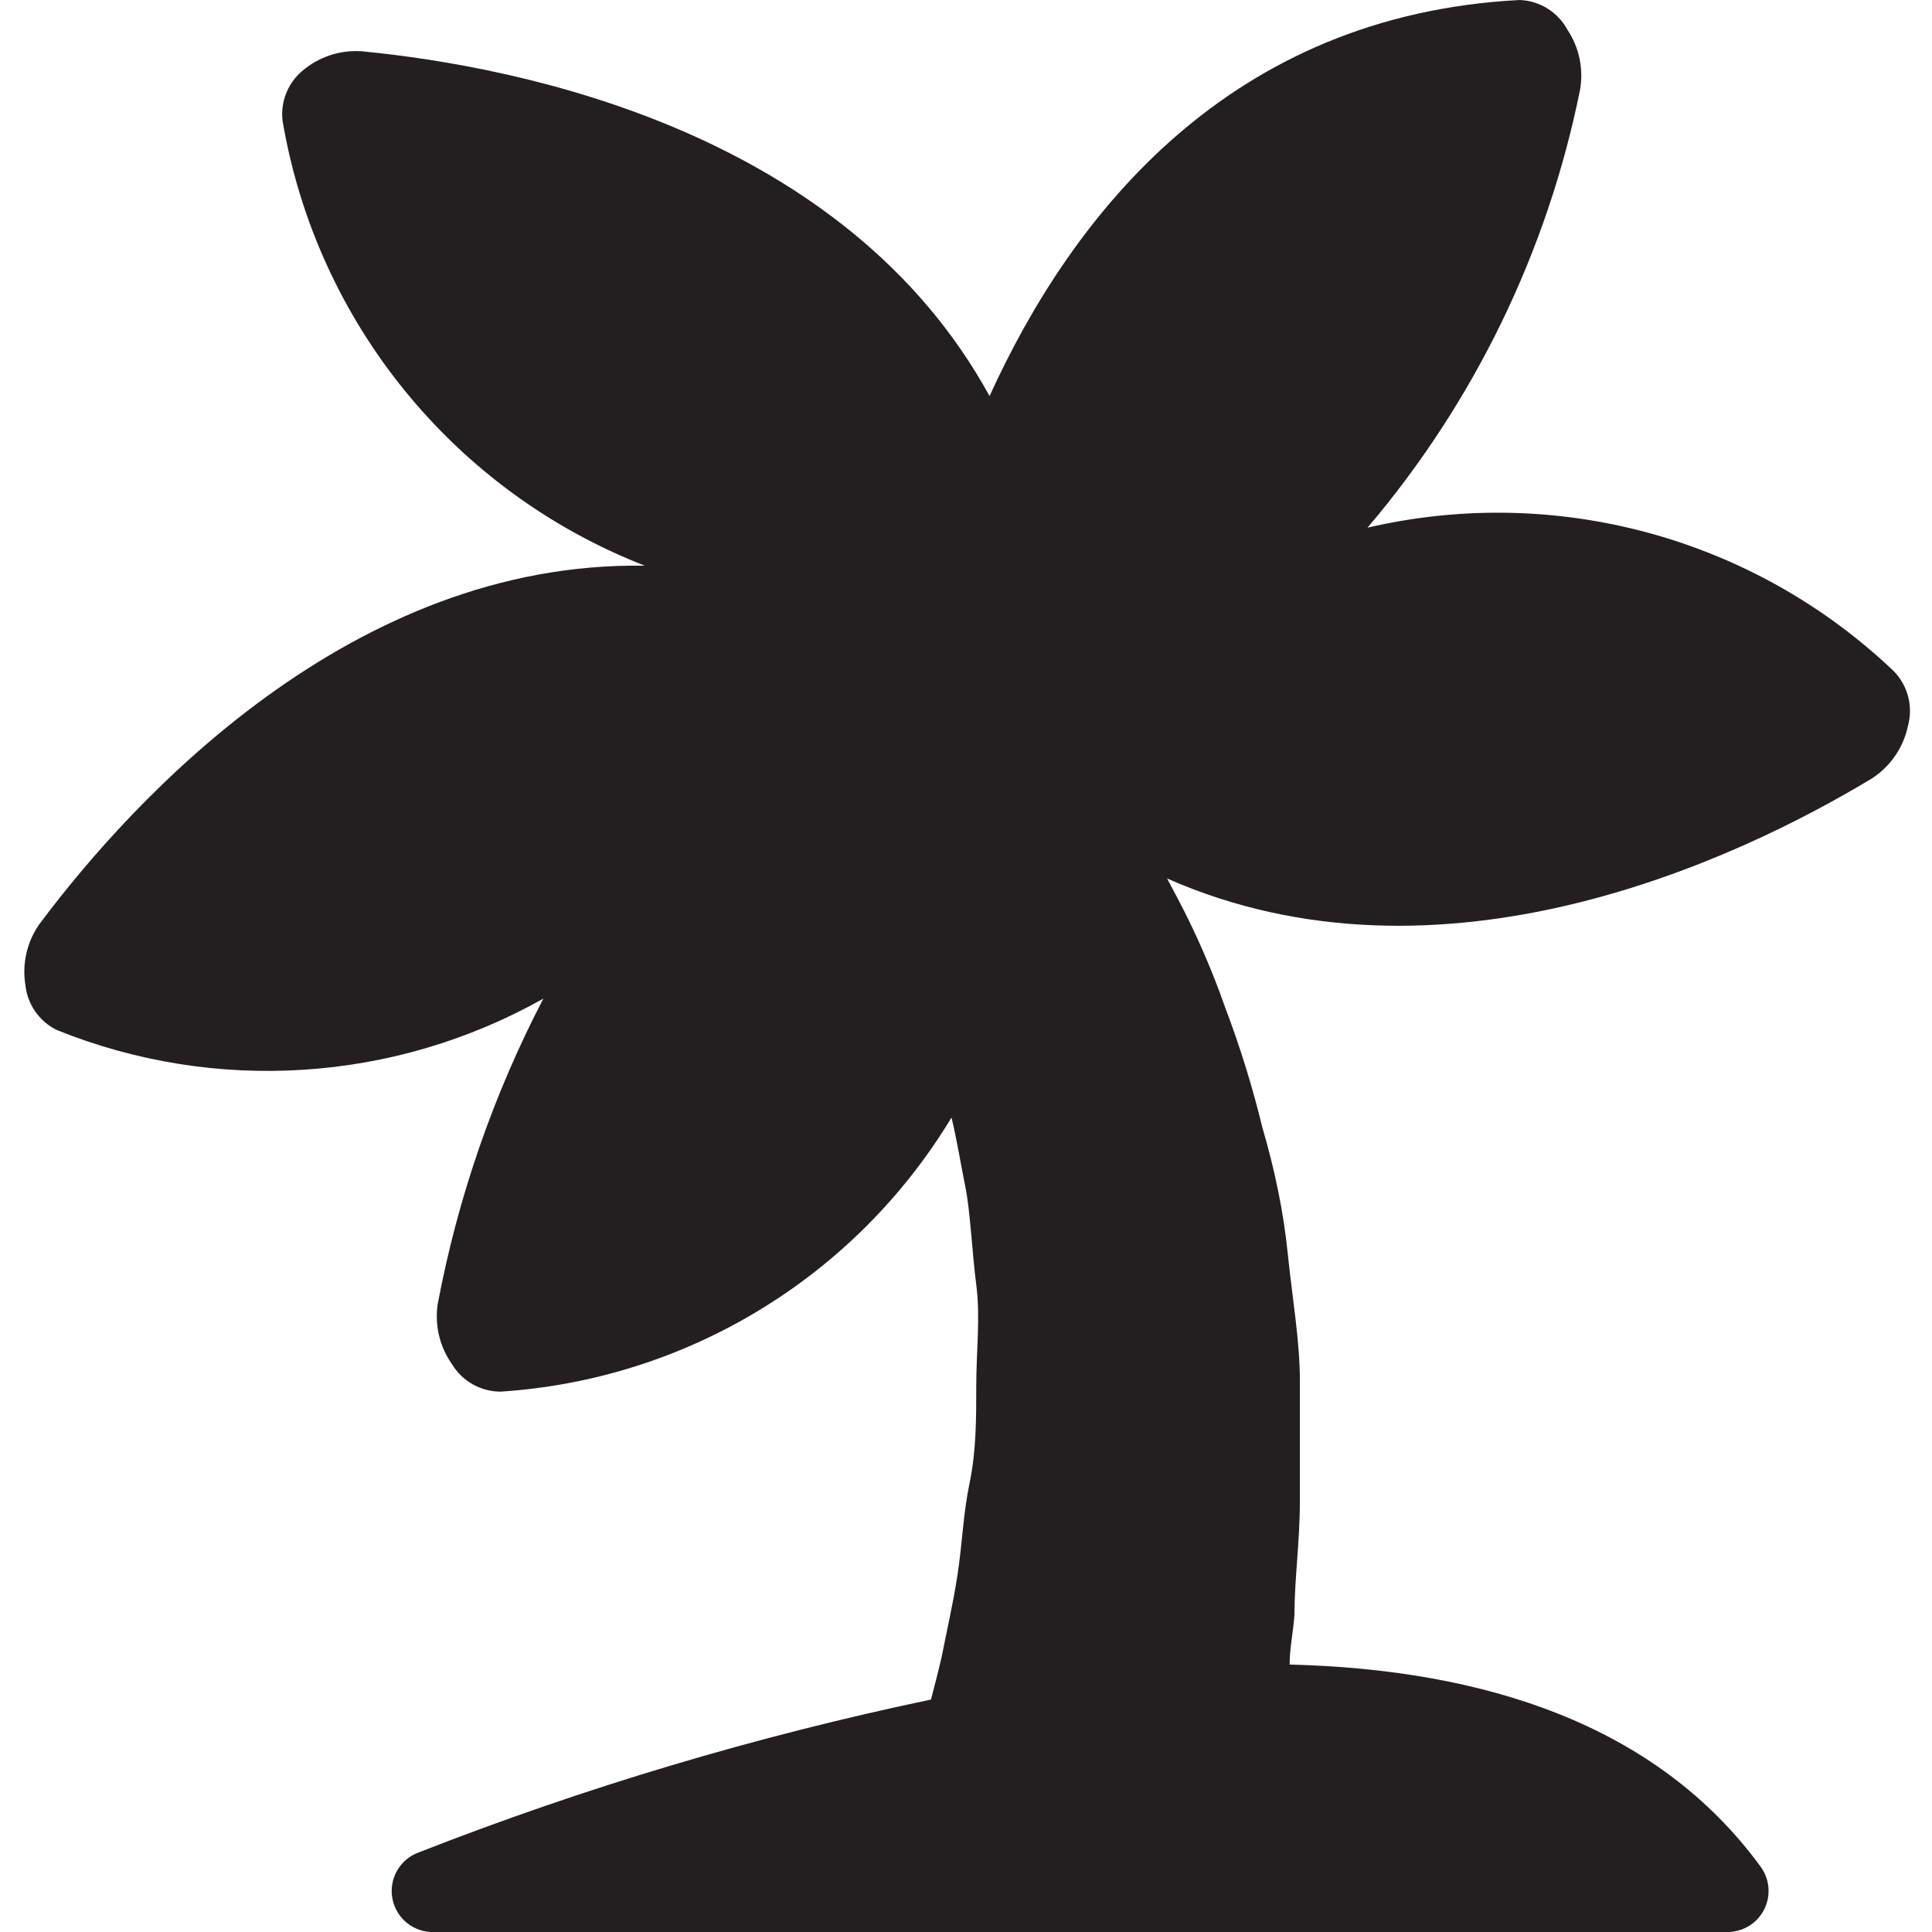
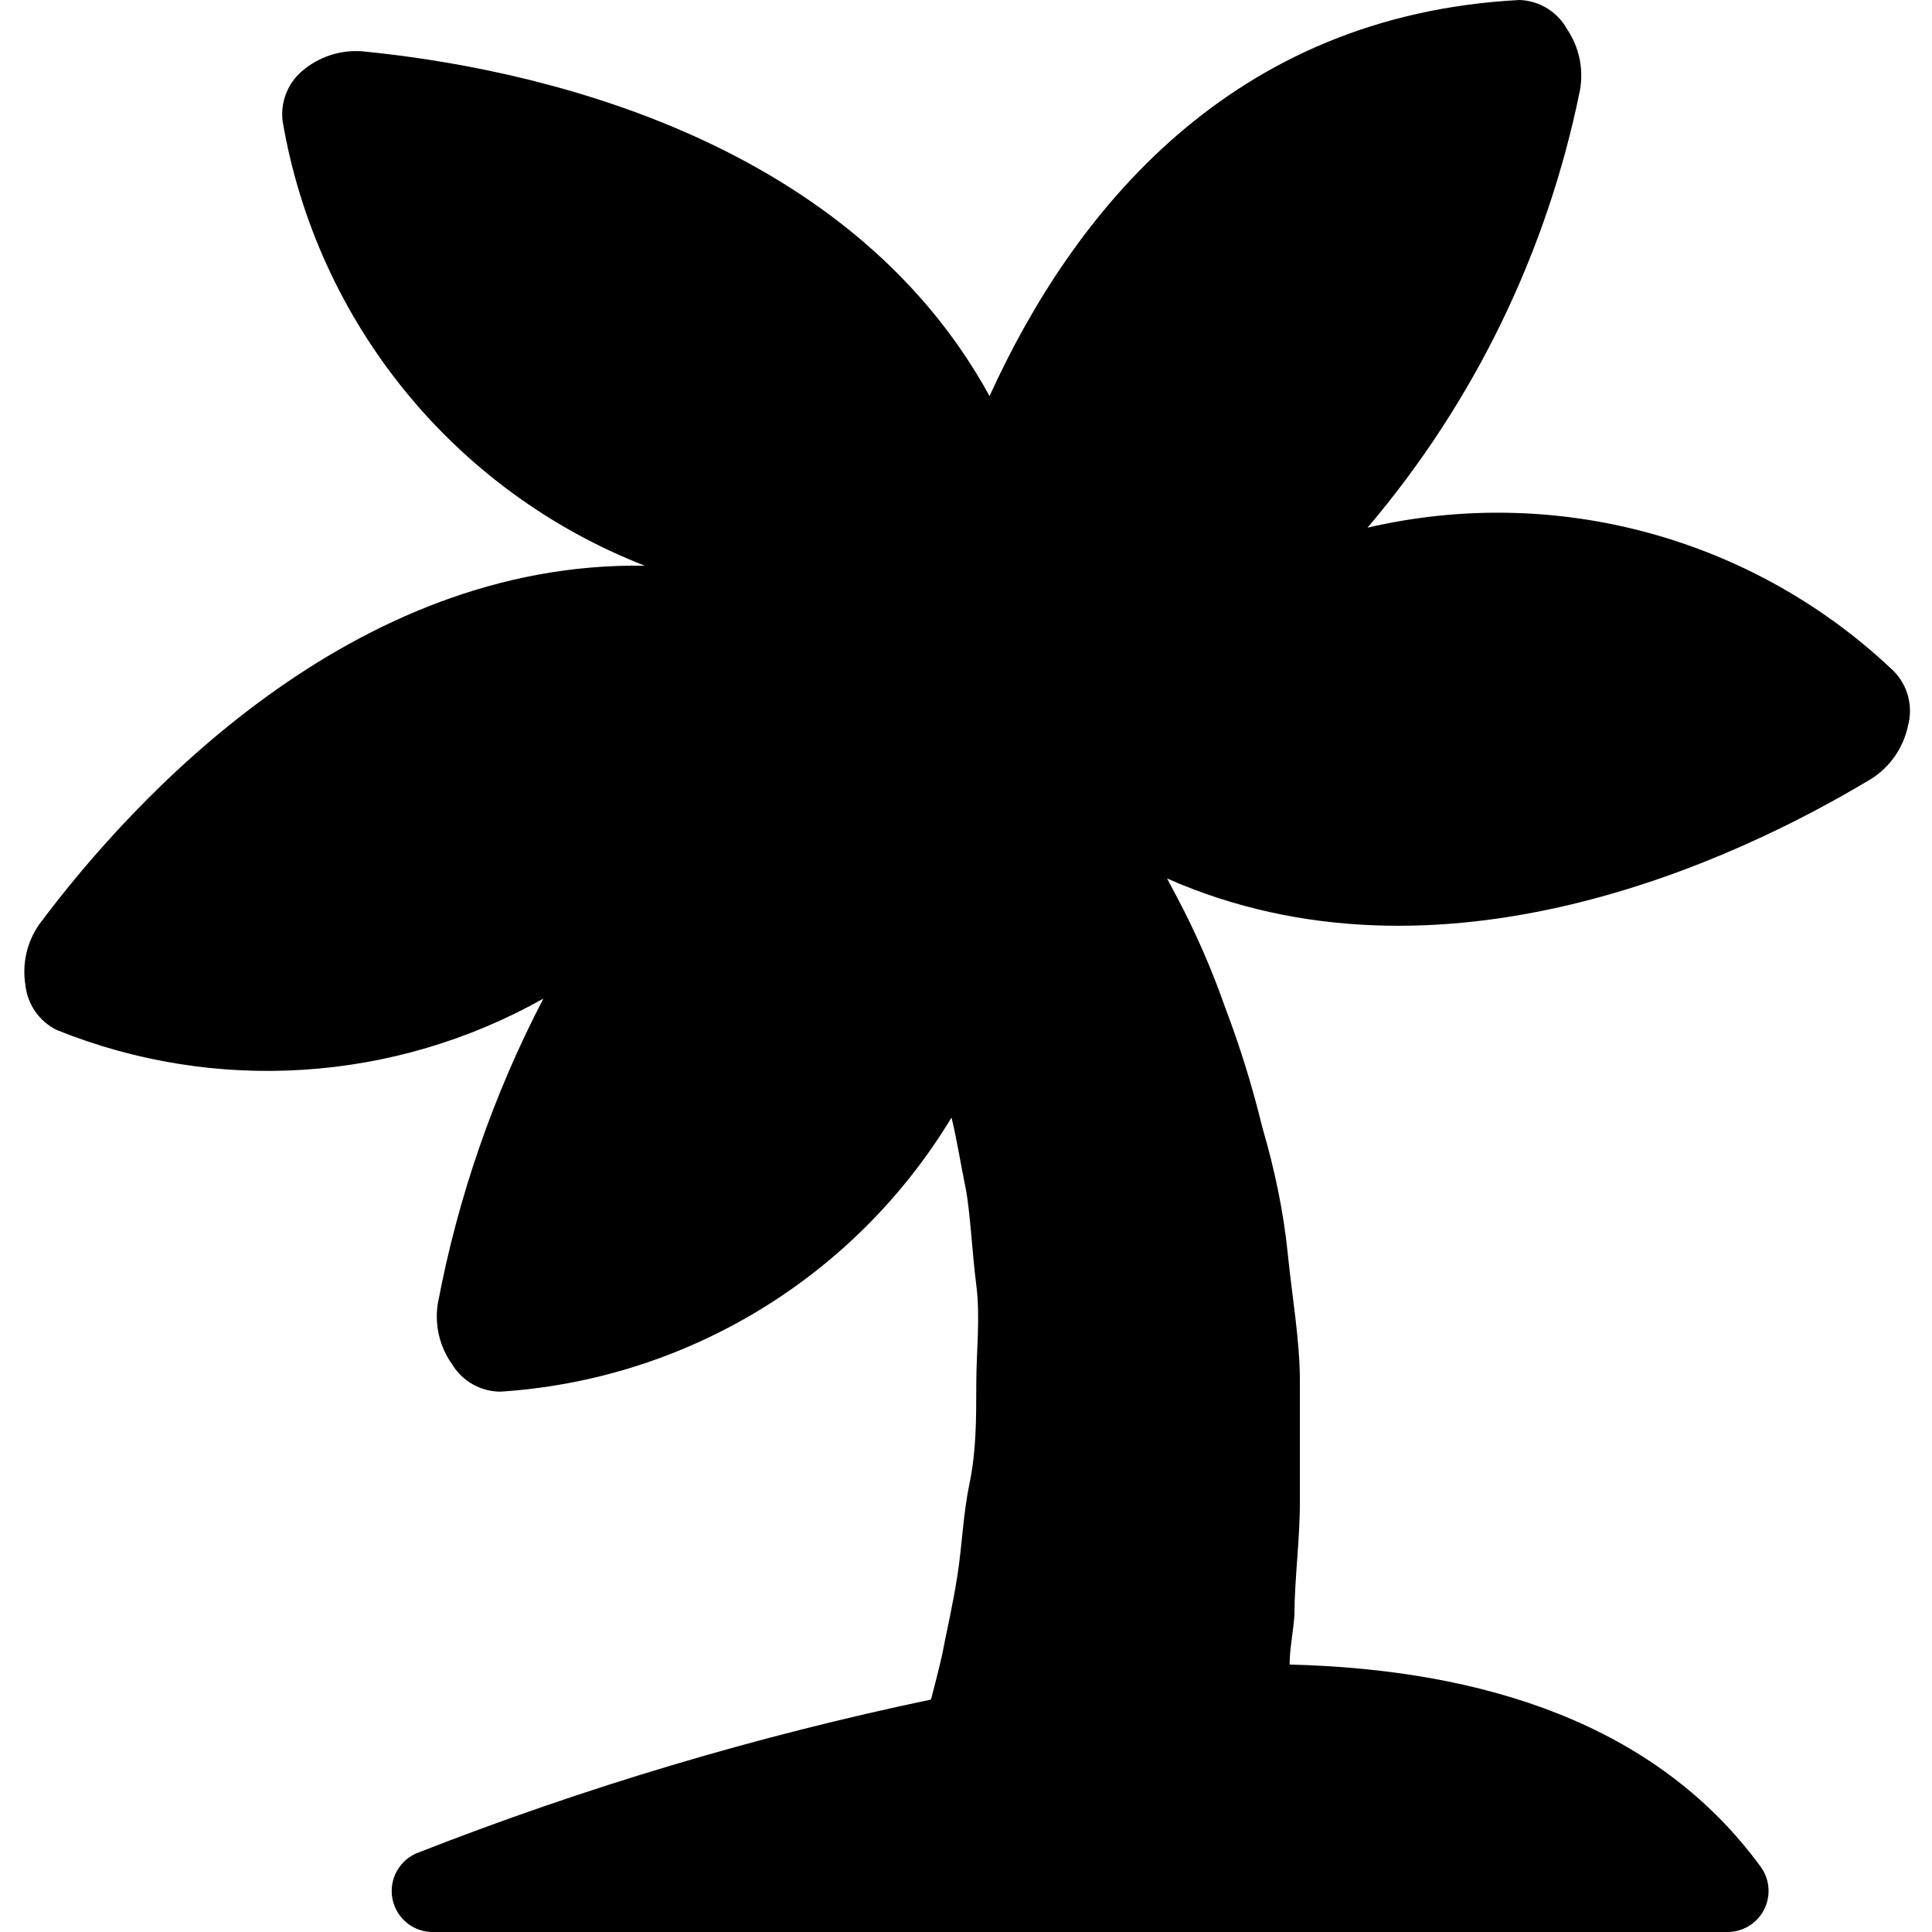
- <svg xmlns="http://www.w3.org/2000/svg" data-name="Layer 2" id="Layer_2" viewBox="0 0 32 32">
-   <defs>
-     <style>.cls-1{fill:#231f20;}</style>
-   </defs>
-   <path class="cls-1" d="M31.36,11.11a9.51,9.51,0,0,0-8.71-2.37,16.12,16.12,0,0,0,3.52-7.25,1.37,1.37,0,0,0-.21-1A.94.94,0,0,0,25.17,0c-4.8.25-7.4,3.53-8.78,6.56C14,2.2,8.67,1.11,6,.85a1.37,1.37,0,0,0-1,.33A.94.94,0,0,0,4.68,2a9.64,9.64,0,0,0,6,7.37C5.83,9.29,2.21,13.22.65,15.31a1.37,1.37,0,0,0-.23,1,.94.94,0,0,0,.52.75A9.32,9.32,0,0,0,9,16.54,18.27,18.27,0,0,0,7.25,21.6a1.37,1.37,0,0,0,.24,1,.94.94,0,0,0,.8.45,9.44,9.44,0,0,0,7.47-4.54c.09.37.15.76.23,1.15s.11,1.08.18,1.62,0,1.11,0,1.66,0,1.09-.11,1.62-.12,1-.2,1.52-.18.93-.26,1.35c-.06.26-.12.49-.18.72a53.15,53.15,0,0,0-8.48,2.53A.68.68,0,0,0,7.2,32H28.6a.68.68,0,0,0,.57-1.07c-1.73-2.38-4.61-3.28-7.81-3.36,0-.26.06-.54.08-.82,0-.59.09-1.22.09-1.88s0-1.33,0-2-.13-1.4-.2-2.1-.22-1.41-.42-2.09a16.73,16.73,0,0,0-.62-2,13.25,13.25,0,0,0-.79-1.81l-.17-.32c4.53,2,9.43-.3,11.68-1.66a1.37,1.37,0,0,0,.59-.86A.94.94,0,0,0,31.36,11.11Z" />
+ <svg xmlns="http://www.w3.org/2000/svg" viewBox="0 0 32 32" fill="currentColor">
+   <path d="M31.36,11.11a9.51,9.51,0,0,0-8.71-2.37,16.12,16.12,0,0,0,3.52-7.25,1.37,1.37,0,0,0-.21-1A.94.94,0,0,0,25.17,0c-4.8.25-7.4,3.53-8.78,6.56C14,2.2,8.67,1.11,6,.85a1.37,1.37,0,0,0-1,.33A.94.94,0,0,0,4.68,2a9.64,9.64,0,0,0,6,7.37C5.83,9.29,2.21,13.22.65,15.31a1.37,1.37,0,0,0-.23,1,.94.94,0,0,0,.52.75A9.32,9.32,0,0,0,9,16.54,18.27,18.27,0,0,0,7.25,21.6a1.37,1.37,0,0,0,.24,1,.94.94,0,0,0,.8.45,9.44,9.44,0,0,0,7.47-4.54c.09.37.15.76.23,1.15s.11,1.08.18,1.62,0,1.11,0,1.66,0,1.09-.11,1.62-.12,1-.2,1.52-.18.93-.26,1.35c-.06.26-.12.49-.18.72a53.15,53.15,0,0,0-8.48,2.53A.68.68,0,0,0,7.2,32H28.6a.68.68,0,0,0,.57-1.07c-1.73-2.38-4.61-3.28-7.81-3.36,0-.26.06-.54.08-.82,0-.59.09-1.22.09-1.88s0-1.33,0-2-.13-1.4-.2-2.1-.22-1.41-.42-2.09a16.73,16.73,0,0,0-.62-2,13.25,13.25,0,0,0-.79-1.81l-.17-.32c4.53,2,9.43-.3,11.68-1.66a1.37,1.37,0,0,0,.59-.86A.94.94,0,0,0,31.36,11.11Z" />
</svg>
